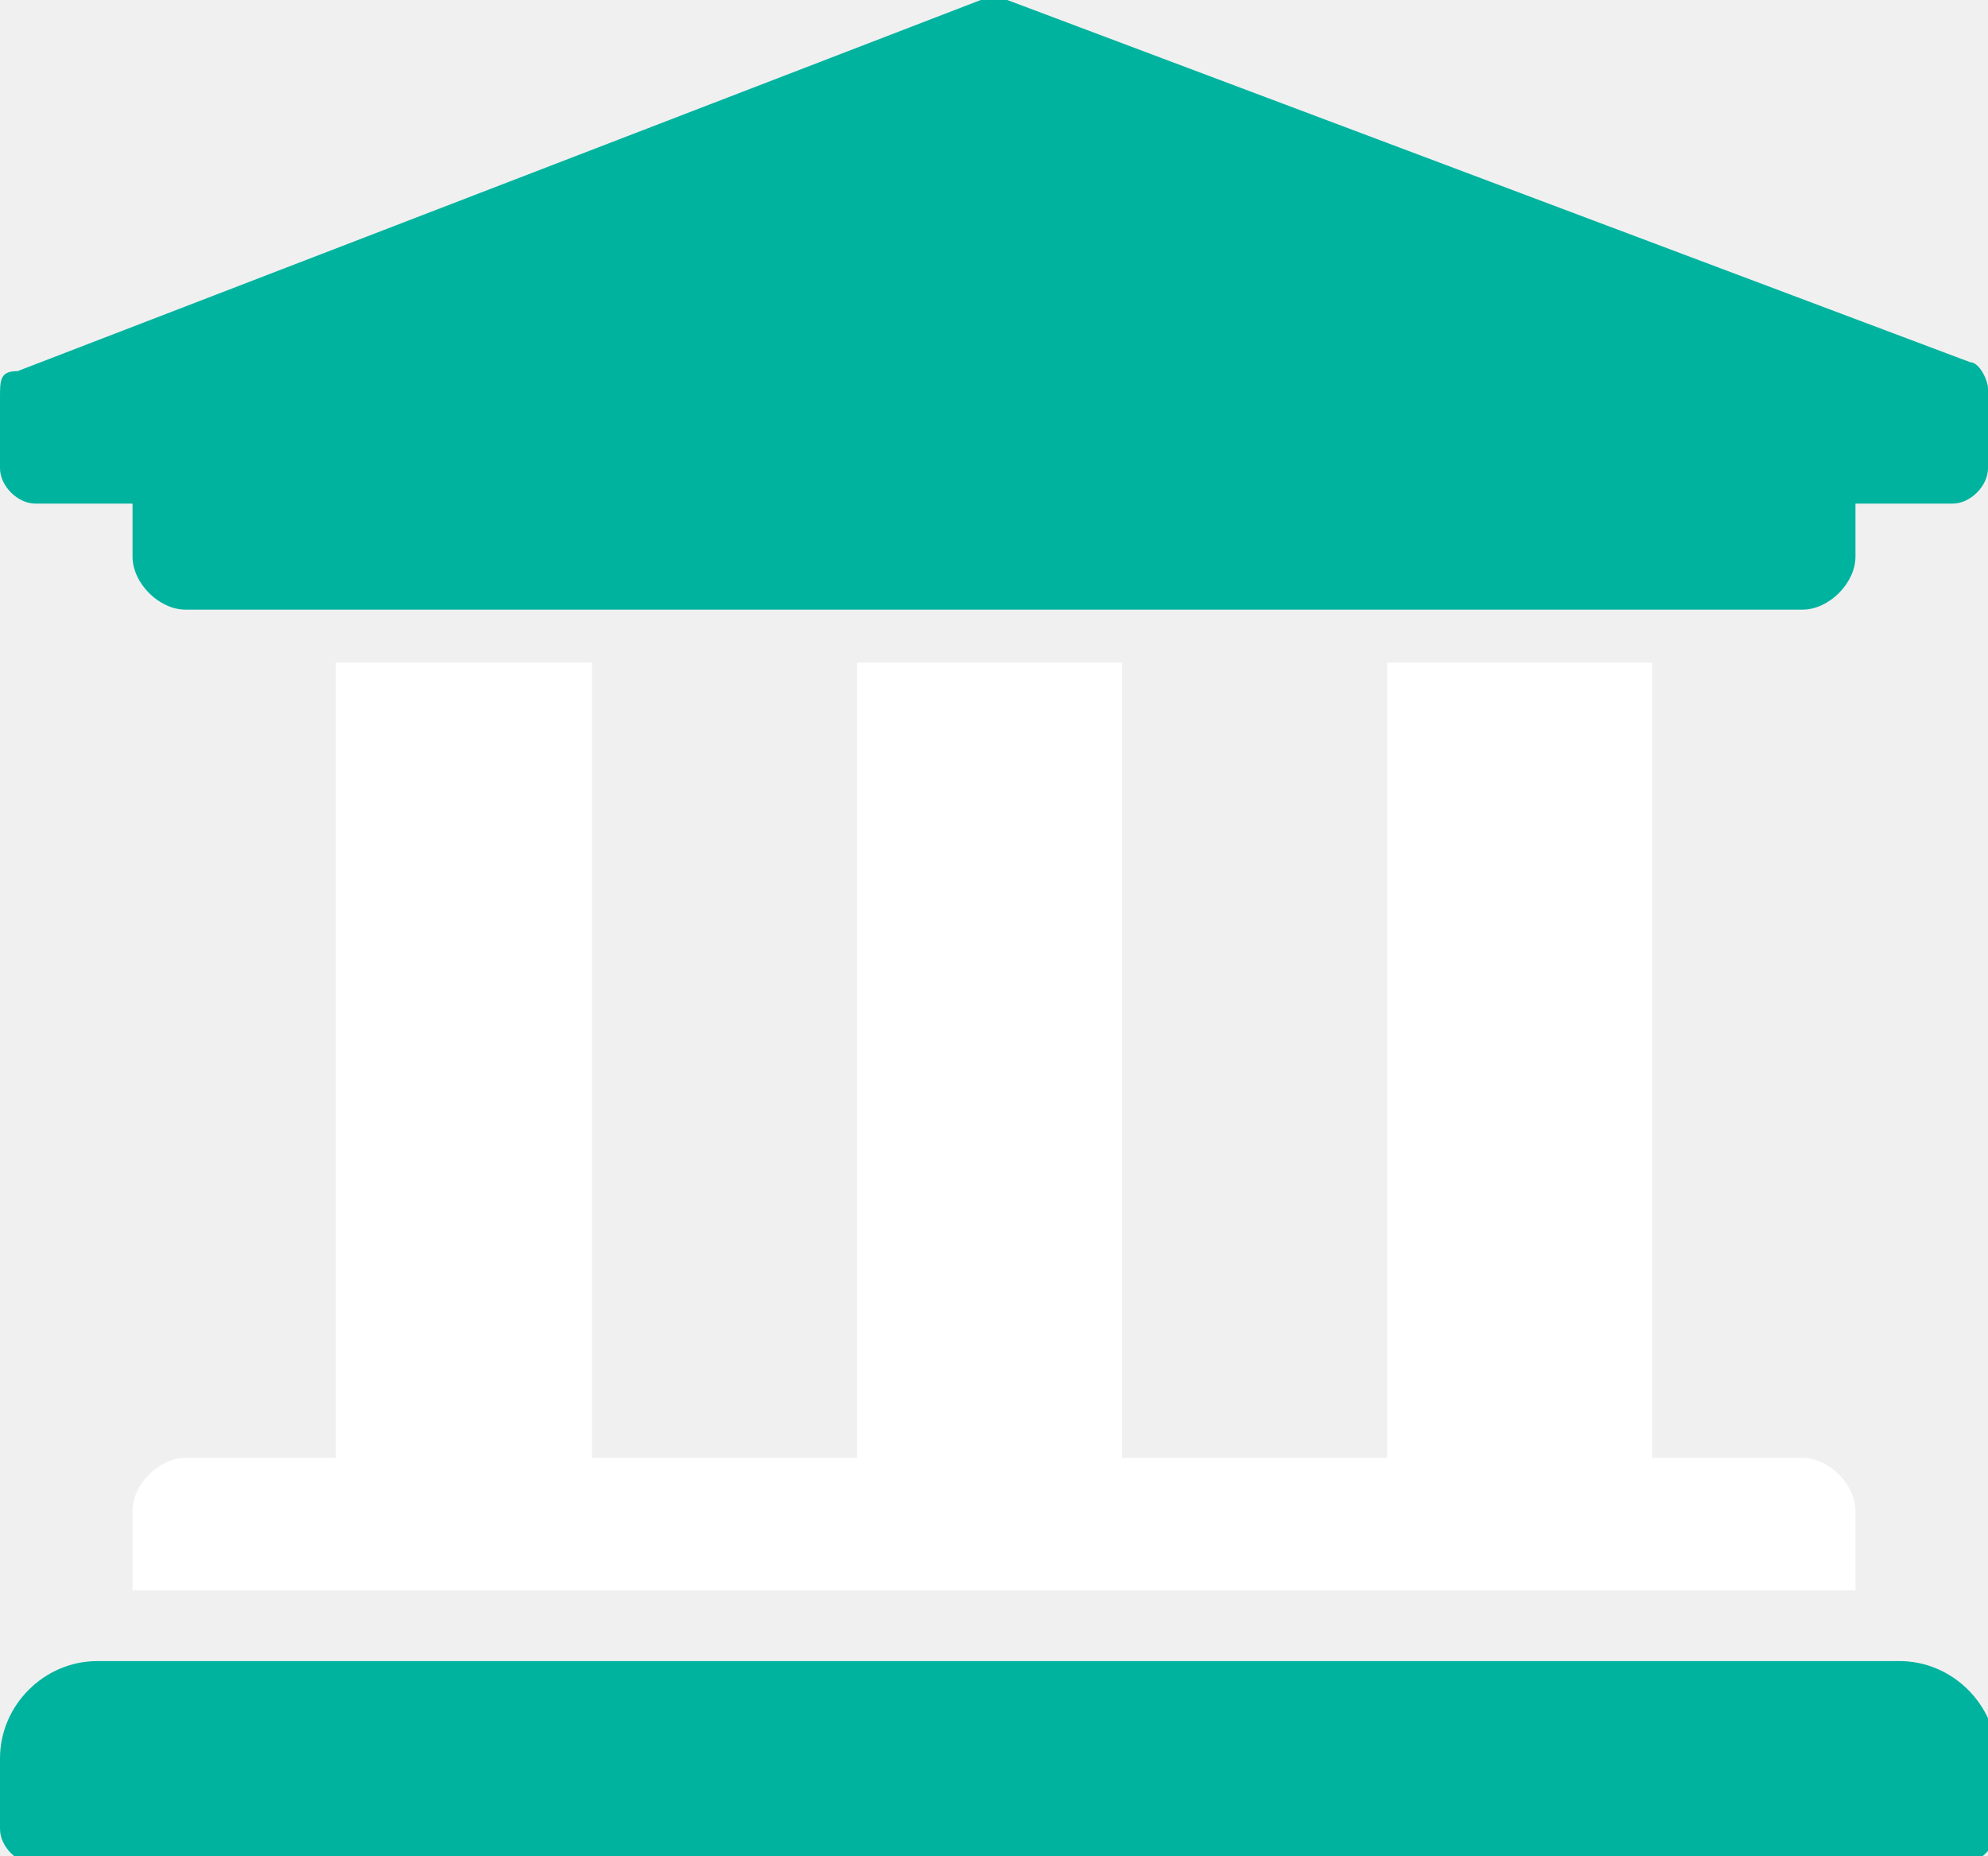
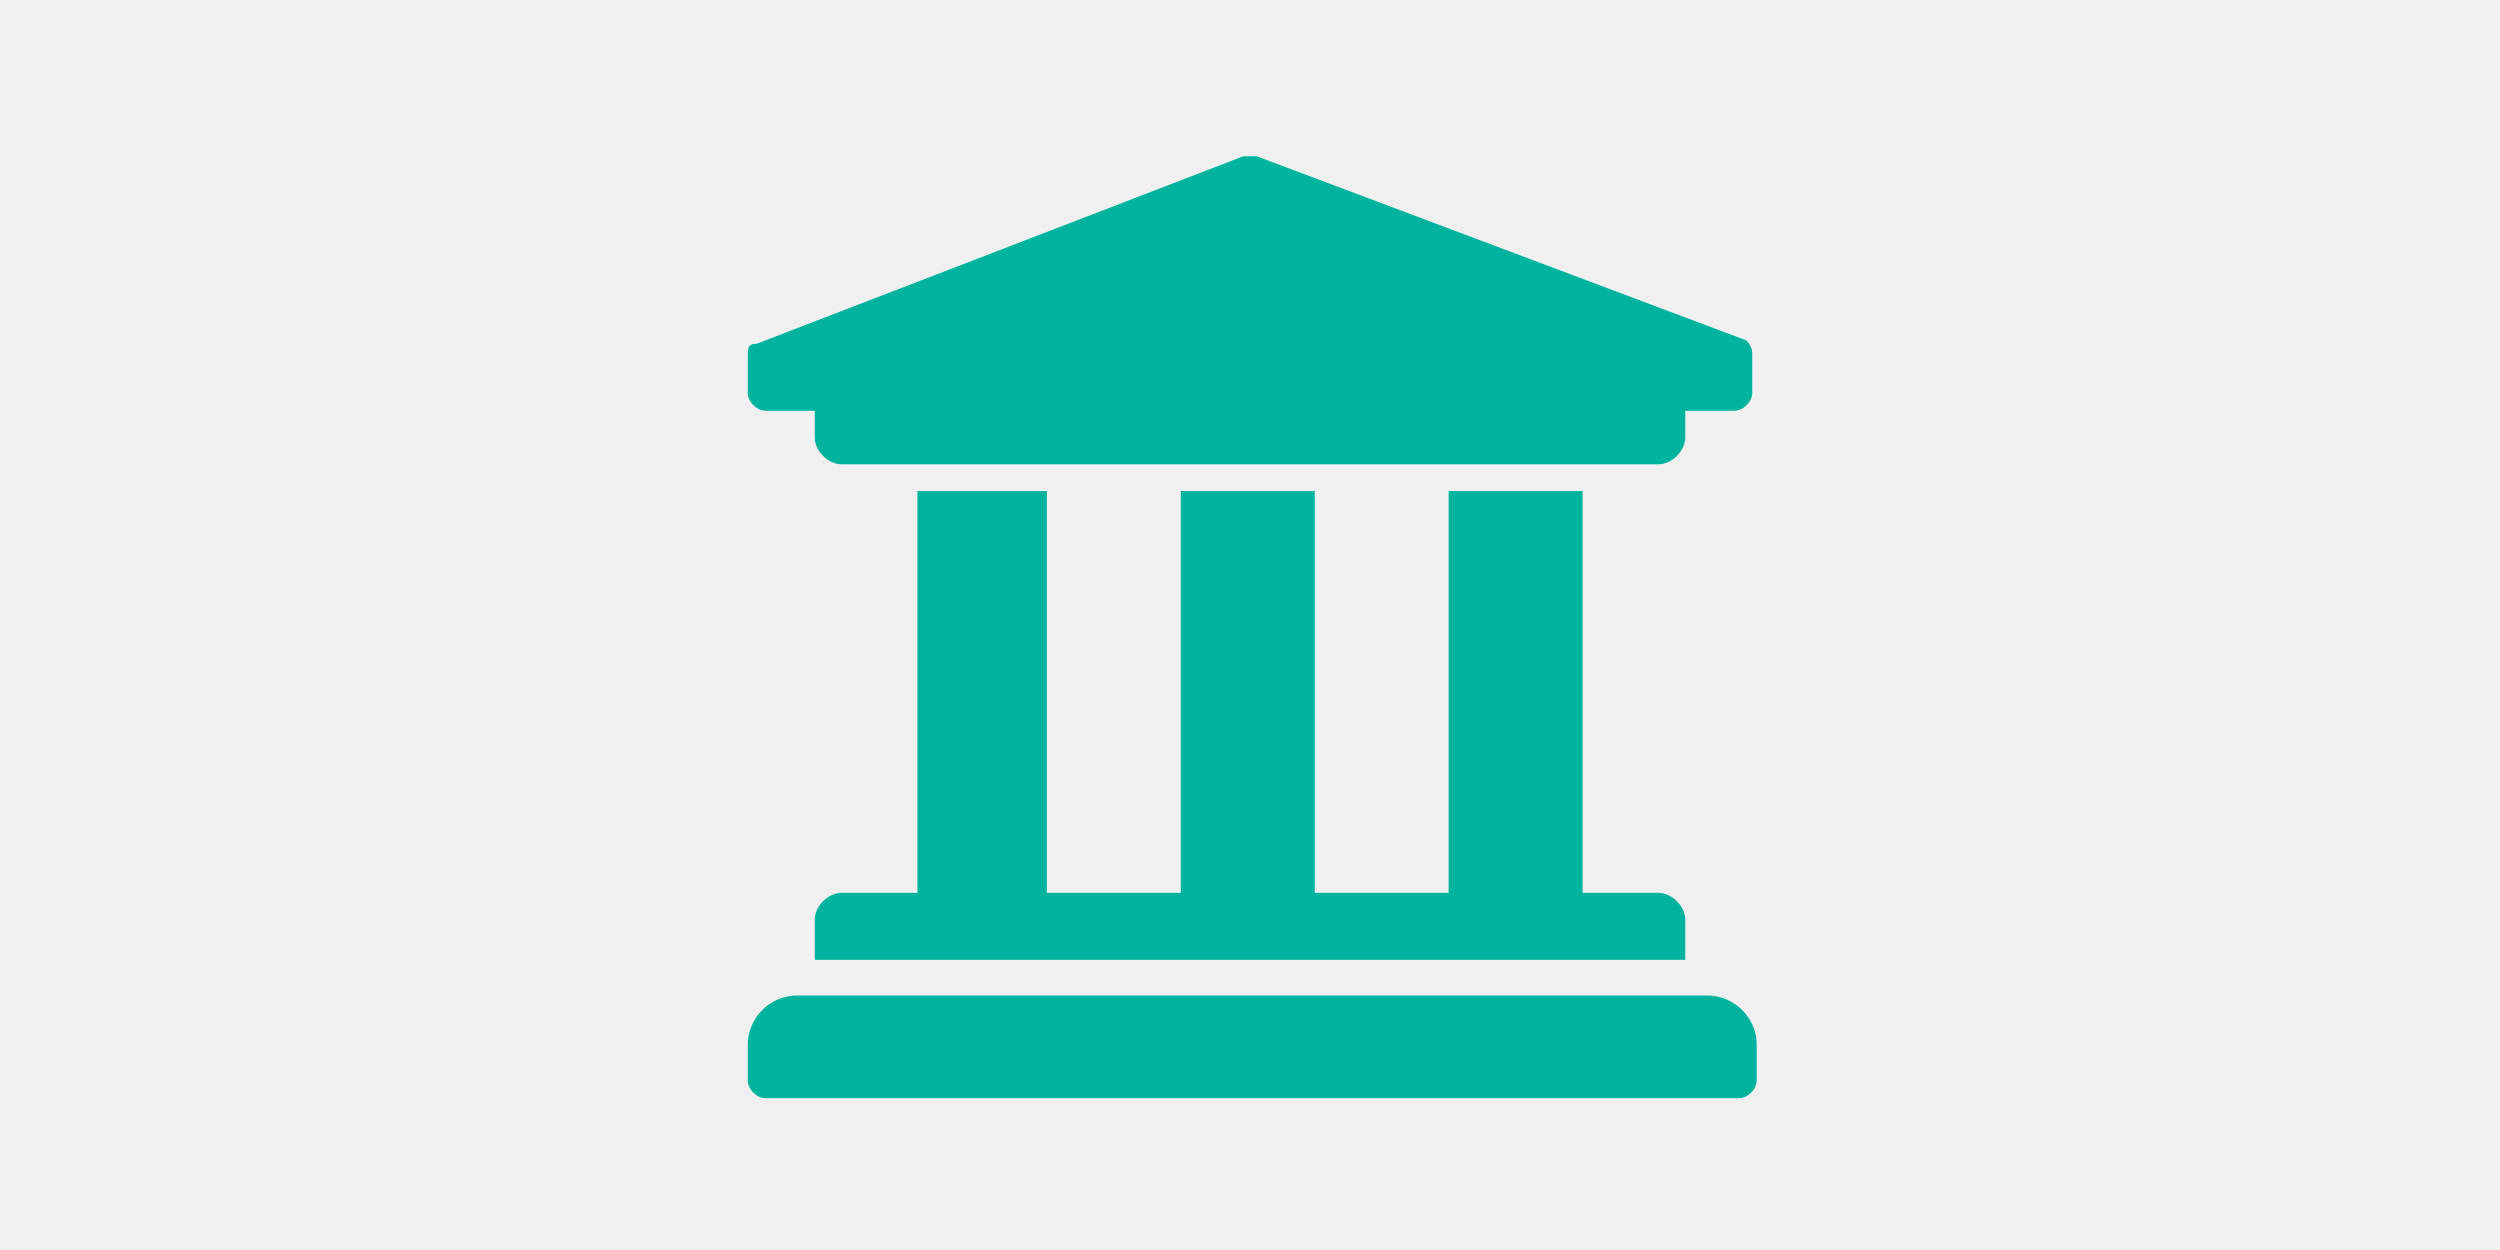
- <svg xmlns="http://www.w3.org/2000/svg" id="Layer_1" version="1.1" viewBox="0 0 22.5 21">
+ <svg xmlns="http://www.w3.org/2000/svg" id="Layer_1" version="1.1" viewBox="-16.75 -3.5 56 28">
  <defs>
    <style>
      .st0 {
        fill: #00b39f;
      }

      .st1 {
-         fill: #fff;
+         fill: #00b39f;
      }
    </style>
  </defs>
  <path class="st1" d="M3.8,7.5v9h-1.7c-.3,0-.6.3-.6.6v.9h19.5v-.9c0-.3-.3-.6-.6-.6h-1.7V7.5h-3v9h-3V7.5h-3v9h-3V7.5h-3,.1Z" />
  <path class="st0" d="M21.4,18.8H1.1c-.6,0-1.1.5-1.1,1.1v.8c0,.2.2.4.4.4h21.8c.2,0,.4-.2.4-.4v-.8c0-.6-.5-1.1-1.1-1.1h0Z" />
  <path class="st0" d="M22.5,4.5v.8c0,.2-.2.4-.4.4h-1.1v.6c0,.3-.3.6-.6.6H2.1c-.3,0-.6-.3-.6-.6v-.6H.4c-.2,0-.4-.2-.4-.4v-.8c0-.2,0-.3.2-.3L11.1,0h.3l10.9,4.1c.1,0,.2.2.2.3h0Z" />
</svg>
